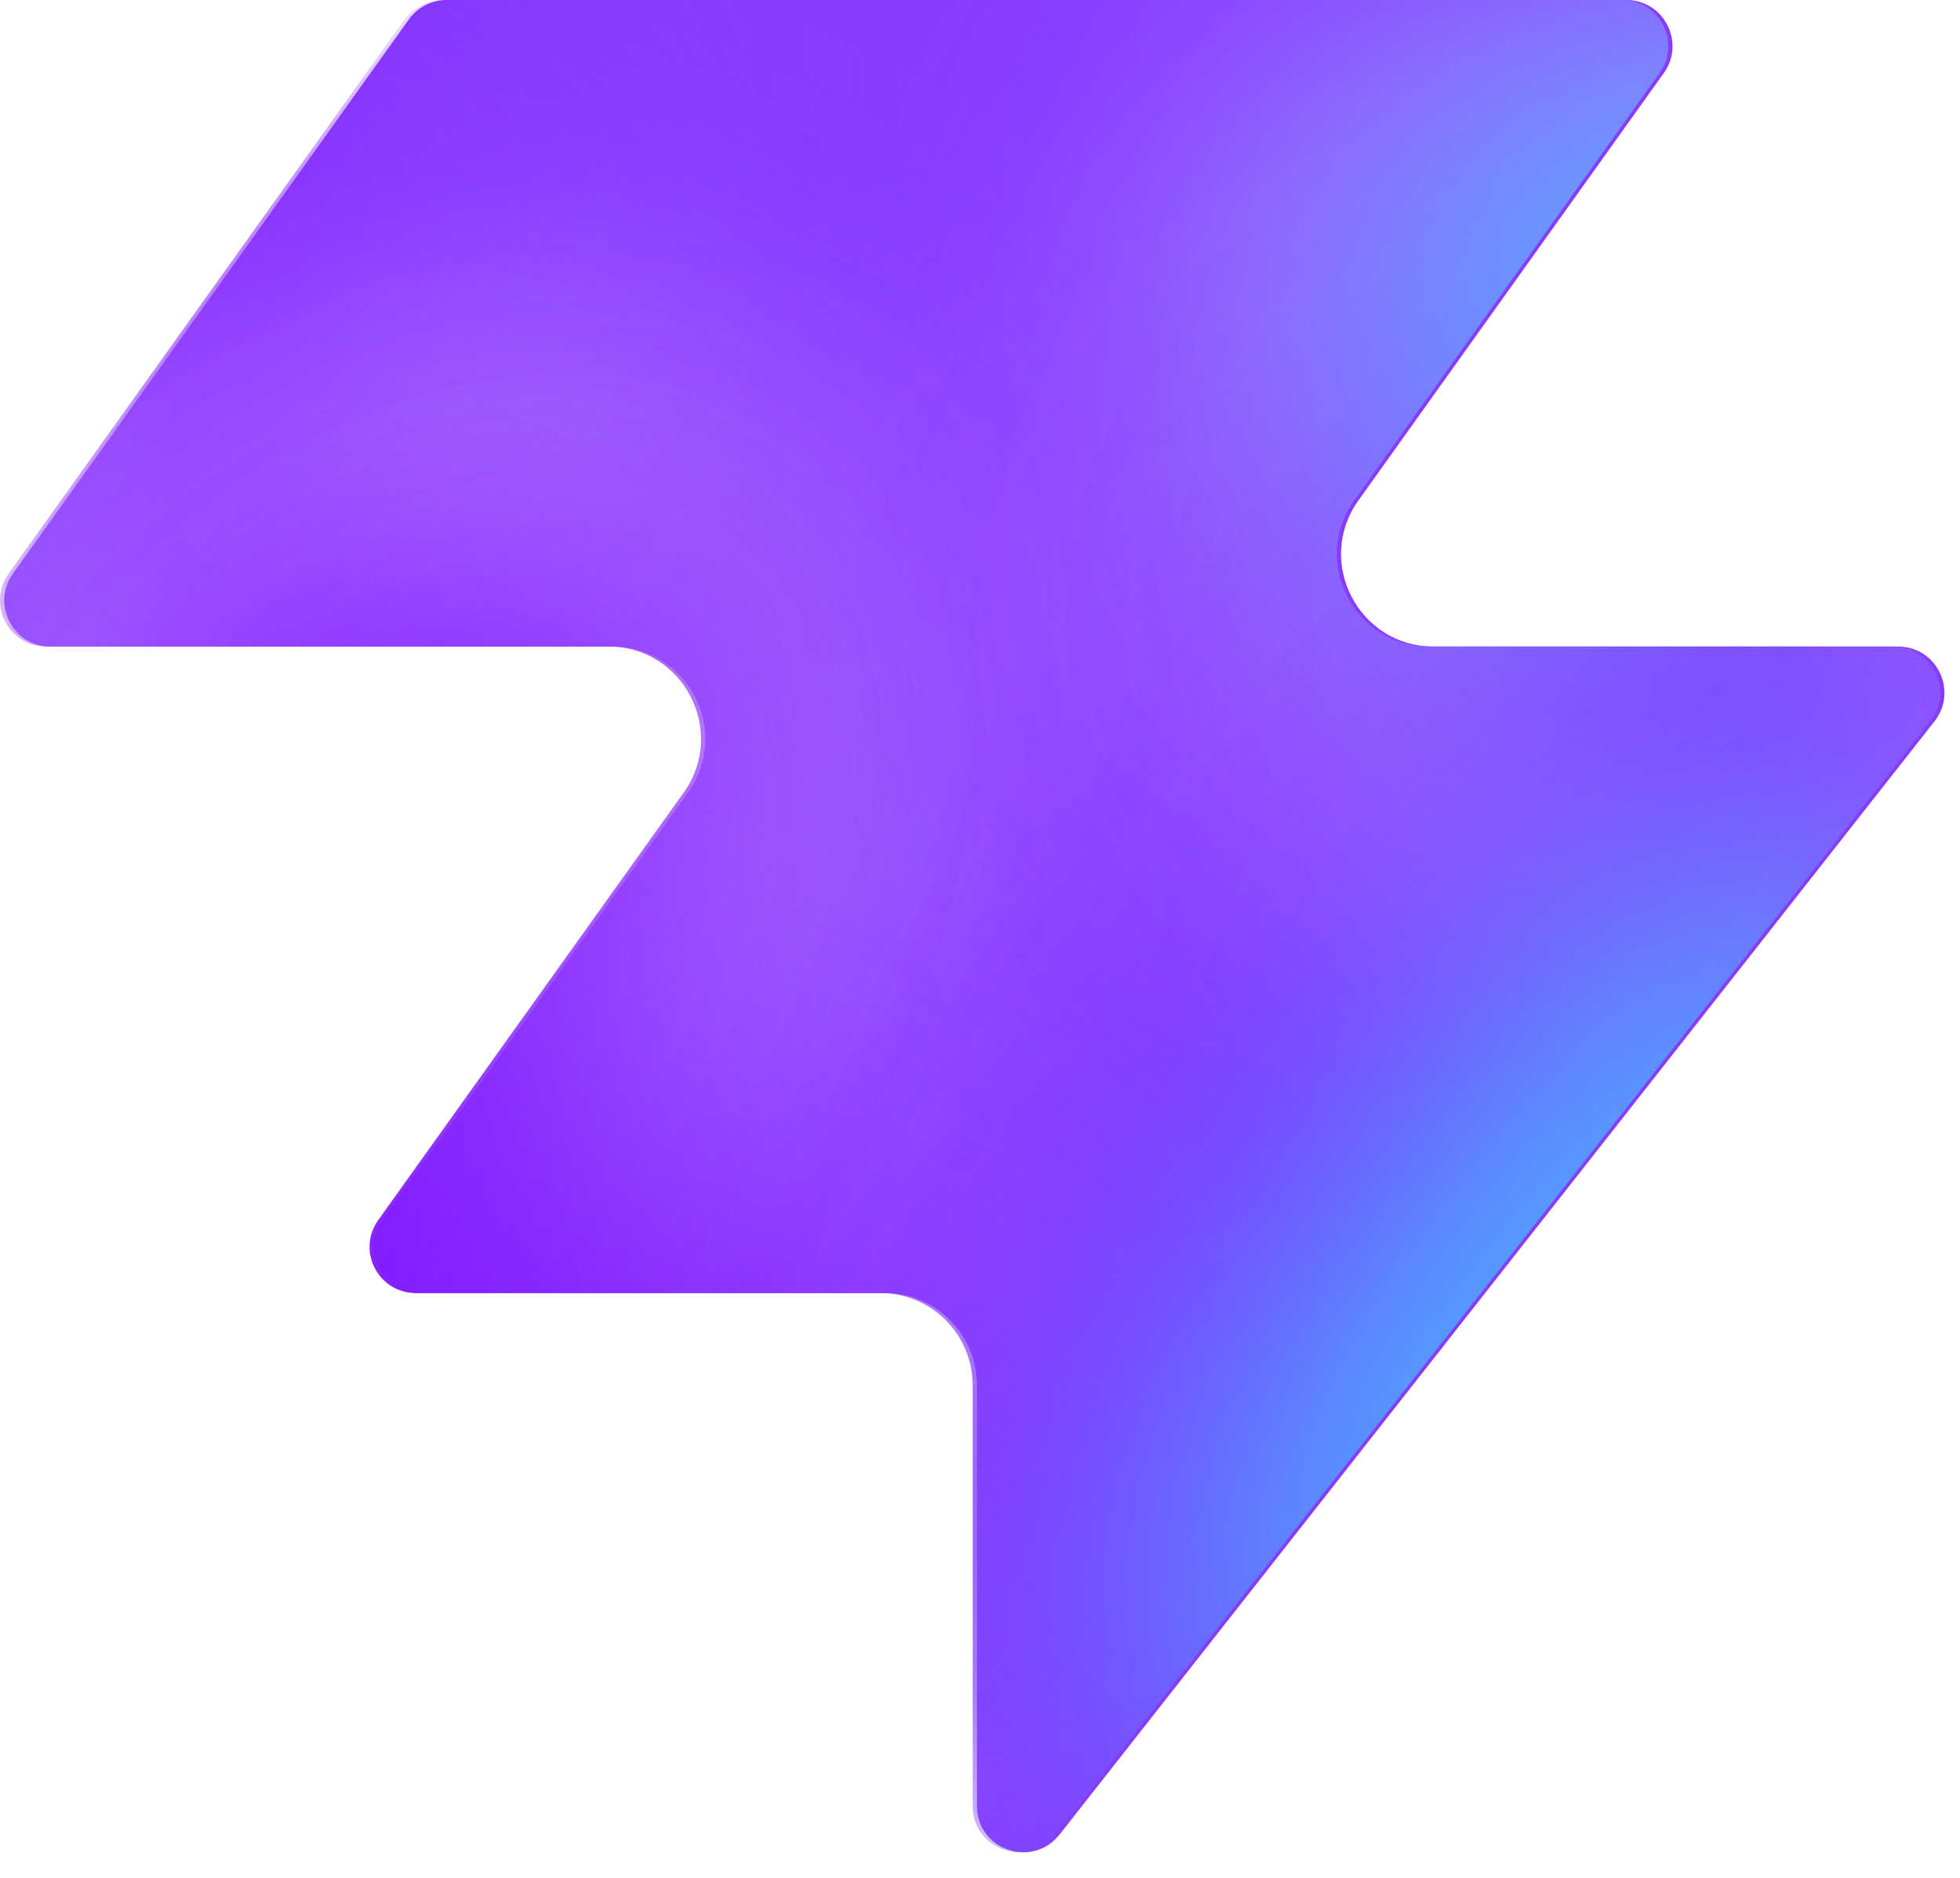
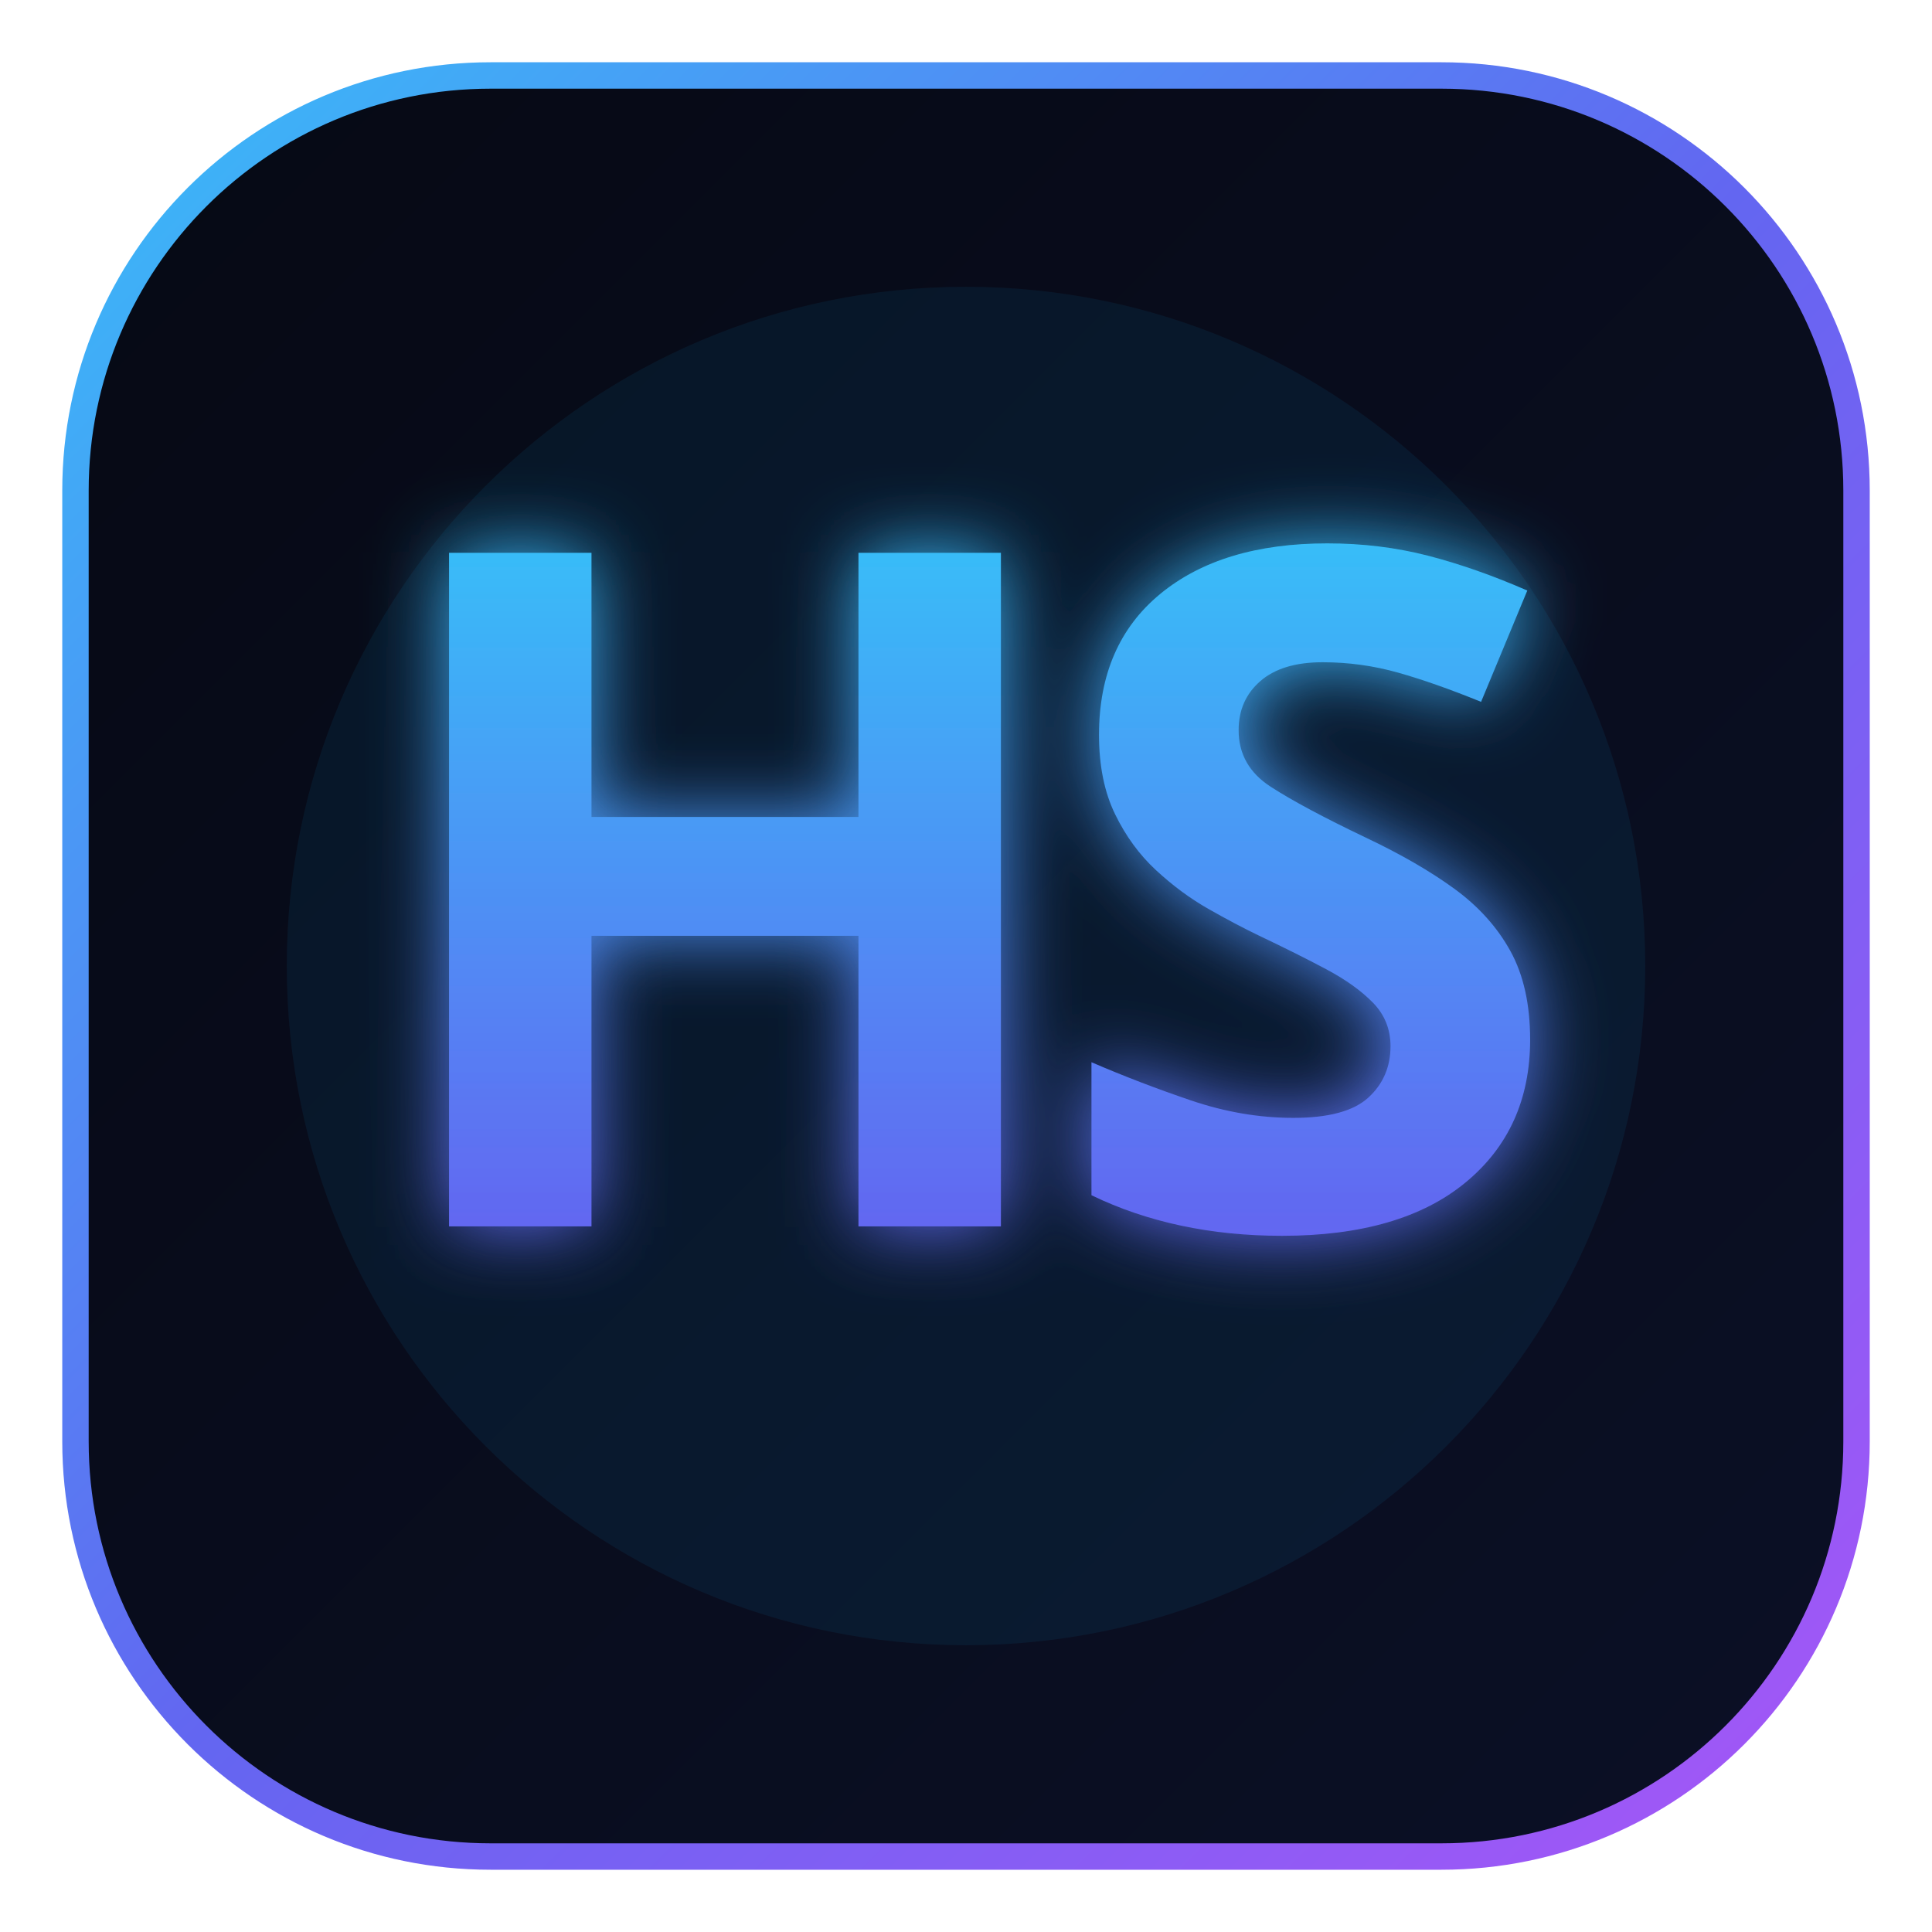
- <svg xmlns="http://www.w3.org/2000/svg" width="48" height="46" fill="none" viewBox="0 0 48 46">
-   <path fill="#863bff" d="M25.946 44.938c-.664.845-2.021.375-2.021-.698V33.937a2.26 2.26 0 0 0-2.262-2.262H10.287c-.92 0-1.456-1.04-.92-1.788l7.48-10.471c1.07-1.497 0-3.578-1.842-3.578H1.237c-.92 0-1.456-1.04-.92-1.788L10.013.474c.214-.297.556-.474.92-.474h28.894c.92 0 1.456 1.04.92 1.788l-7.48 10.471c-1.07 1.498 0 3.579 1.842 3.579h11.377c.943 0 1.473 1.088.89 1.83L25.947 44.94z" style="fill:#863bff;fill:color(display-p3 .525 .23 1);fill-opacity:1" />
-   <mask id="a" width="48" height="46" x="0" y="0" maskUnits="userSpaceOnUse" style="mask-type:alpha">
-     <path fill="#000" d="M25.842 44.938c-.664.844-2.021.375-2.021-.698V33.937a2.26 2.26 0 0 0-2.262-2.262H10.183c-.92 0-1.456-1.04-.92-1.788l7.48-10.471c1.07-1.498 0-3.579-1.842-3.579H1.133c-.92 0-1.456-1.04-.92-1.787L9.91.473c.214-.297.556-.474.92-.474h28.894c.92 0 1.456 1.04.92 1.788l-7.48 10.471c-1.07 1.498 0 3.578 1.842 3.578h11.377c.943 0 1.473 1.088.89 1.832L25.843 44.94z" style="fill:#000;fill-opacity:1" />
-   </mask>
-   <g mask="url(#a)">
-     <g filter="url(#b)">
-       <ellipse cx="5.508" cy="14.704" fill="#ede6ff" rx="5.508" ry="14.704" style="fill:#ede6ff;fill:color(display-p3 .927 .903 1);fill-opacity:1" transform="matrix(.00324 1 1 -.00324 -4.47 31.516)" />
-     </g>
-     <g filter="url(#c)">
-       <ellipse cx="10.399" cy="29.851" fill="#ede6ff" rx="10.399" ry="29.851" style="fill:#ede6ff;fill:color(display-p3 .927 .903 1);fill-opacity:1" transform="matrix(.00324 1 1 -.00324 -39.328 7.883)" />
-     </g>
-     <g filter="url(#d)">
-       <ellipse cx="5.508" cy="30.487" fill="#7e14ff" rx="5.508" ry="30.487" style="fill:#7e14ff;fill:color(display-p3 .492 .077 1);fill-opacity:1" transform="rotate(89.814 -25.913 -14.639)scale(1 -1)" />
-     </g>
-     <g filter="url(#e)">
-       <ellipse cx="5.508" cy="30.599" fill="#7e14ff" rx="5.508" ry="30.599" style="fill:#7e14ff;fill:color(display-p3 .492 .077 1);fill-opacity:1" transform="rotate(89.814 -32.644 -3.334)scale(1 -1)" />
-     </g>
-     <g filter="url(#f)">
-       <ellipse cx="5.508" cy="30.599" fill="#7e14ff" rx="5.508" ry="30.599" style="fill:#7e14ff;fill:color(display-p3 .492 .077 1);fill-opacity:1" transform="matrix(.00324 1 1 -.00324 -34.34 30.47)" />
-     </g>
-     <g filter="url(#g)">
-       <ellipse cx="14.072" cy="22.078" fill="#ede6ff" rx="14.072" ry="22.078" style="fill:#ede6ff;fill:color(display-p3 .927 .903 1);fill-opacity:1" transform="rotate(93.35 24.506 48.493)scale(-1 1)" />
-     </g>
-     <g filter="url(#h)">
-       <ellipse cx="3.47" cy="21.501" fill="#7e14ff" rx="3.47" ry="21.501" style="fill:#7e14ff;fill:color(display-p3 .492 .077 1);fill-opacity:1" transform="rotate(89.009 28.708 47.59)scale(-1 1)" />
-     </g>
-     <g filter="url(#i)">
-       <ellipse cx="3.47" cy="21.501" fill="#7e14ff" rx="3.47" ry="21.501" style="fill:#7e14ff;fill:color(display-p3 .492 .077 1);fill-opacity:1" transform="rotate(89.009 28.708 47.59)scale(-1 1)" />
-     </g>
-     <g filter="url(#j)">
-       <ellipse cx=".387" cy="8.972" fill="#7e14ff" rx="4.407" ry="29.108" style="fill:#7e14ff;fill:color(display-p3 .492 .077 1);fill-opacity:1" transform="rotate(39.51 .387 8.972)" />
-     </g>
-     <g filter="url(#k)">
-       <ellipse cx="47.523" cy="-6.092" fill="#7e14ff" rx="4.407" ry="29.108" style="fill:#7e14ff;fill:color(display-p3 .492 .077 1);fill-opacity:1" transform="rotate(37.892 47.523 -6.092)" />
-     </g>
-     <g filter="url(#l)">
-       <ellipse cx="41.412" cy="6.333" fill="#47bfff" rx="5.971" ry="9.665" style="fill:#47bfff;fill:color(display-p3 .28 .748 1);fill-opacity:1" transform="rotate(37.892 41.412 6.333)" />
-     </g>
-     <g filter="url(#m)">
-       <ellipse cx="-1.879" cy="38.332" fill="#7e14ff" rx="4.407" ry="29.108" style="fill:#7e14ff;fill:color(display-p3 .492 .077 1);fill-opacity:1" transform="rotate(37.892 -1.88 38.332)" />
-     </g>
-     <g filter="url(#n)">
-       <ellipse cx="-1.879" cy="38.332" fill="#7e14ff" rx="4.407" ry="29.108" style="fill:#7e14ff;fill:color(display-p3 .492 .077 1);fill-opacity:1" transform="rotate(37.892 -1.88 38.332)" />
-     </g>
-     <g filter="url(#o)">
-       <ellipse cx="35.651" cy="29.907" fill="#7e14ff" rx="4.407" ry="29.108" style="fill:#7e14ff;fill:color(display-p3 .492 .077 1);fill-opacity:1" transform="rotate(37.892 35.651 29.907)" />
-     </g>
-     <g filter="url(#p)">
-       <ellipse cx="38.418" cy="32.4" fill="#47bfff" rx="5.971" ry="15.297" style="fill:#47bfff;fill:color(display-p3 .28 .748 1);fill-opacity:1" transform="rotate(37.892 38.418 32.4)" />
-     </g>
-   </g>
+ <svg xmlns="http://www.w3.org/2000/svg" viewBox="0 0 512 512" width="100%" height="100%">
  <defs>
-     <filter id="b" width="60.045" height="41.654" x="-19.77" y="16.149" color-interpolation-filters="sRGB" filterUnits="userSpaceOnUse">
-       <feFlood flood-opacity="0" result="BackgroundImageFix" />
-       <feBlend in="SourceGraphic" in2="BackgroundImageFix" result="shape" />
-       <feGaussianBlur result="effect1_foregroundBlur_2002_17158" stdDeviation="7.659" />
-     </filter>
-     <filter id="c" width="90.34" height="51.437" x="-54.613" y="-7.533" color-interpolation-filters="sRGB" filterUnits="userSpaceOnUse">
-       <feFlood flood-opacity="0" result="BackgroundImageFix" />
-       <feBlend in="SourceGraphic" in2="BackgroundImageFix" result="shape" />
-       <feGaussianBlur result="effect1_foregroundBlur_2002_17158" stdDeviation="7.659" />
-     </filter>
-     <filter id="d" width="79.355" height="29.4" x="-49.64" y="2.03" color-interpolation-filters="sRGB" filterUnits="userSpaceOnUse">
-       <feFlood flood-opacity="0" result="BackgroundImageFix" />
-       <feBlend in="SourceGraphic" in2="BackgroundImageFix" result="shape" />
-       <feGaussianBlur result="effect1_foregroundBlur_2002_17158" stdDeviation="4.596" />
-     </filter>
-     <filter id="e" width="79.579" height="29.4" x="-45.045" y="20.029" color-interpolation-filters="sRGB" filterUnits="userSpaceOnUse">
-       <feFlood flood-opacity="0" result="BackgroundImageFix" />
-       <feBlend in="SourceGraphic" in2="BackgroundImageFix" result="shape" />
-       <feGaussianBlur result="effect1_foregroundBlur_2002_17158" stdDeviation="4.596" />
-     </filter>
-     <filter id="f" width="79.579" height="29.4" x="-43.513" y="21.178" color-interpolation-filters="sRGB" filterUnits="userSpaceOnUse">
-       <feFlood flood-opacity="0" result="BackgroundImageFix" />
-       <feBlend in="SourceGraphic" in2="BackgroundImageFix" result="shape" />
-       <feGaussianBlur result="effect1_foregroundBlur_2002_17158" stdDeviation="4.596" />
-     </filter>
-     <filter id="g" width="74.749" height="58.852" x="15.756" y="-17.901" color-interpolation-filters="sRGB" filterUnits="userSpaceOnUse">
-       <feFlood flood-opacity="0" result="BackgroundImageFix" />
-       <feBlend in="SourceGraphic" in2="BackgroundImageFix" result="shape" />
-       <feGaussianBlur result="effect1_foregroundBlur_2002_17158" stdDeviation="7.659" />
-     </filter>
-     <filter id="h" width="61.377" height="25.362" x="23.548" y="2.284" color-interpolation-filters="sRGB" filterUnits="userSpaceOnUse">
-       <feFlood flood-opacity="0" result="BackgroundImageFix" />
-       <feBlend in="SourceGraphic" in2="BackgroundImageFix" result="shape" />
-       <feGaussianBlur result="effect1_foregroundBlur_2002_17158" stdDeviation="4.596" />
-     </filter>
-     <filter id="i" width="61.377" height="25.362" x="23.548" y="2.284" color-interpolation-filters="sRGB" filterUnits="userSpaceOnUse">
-       <feFlood flood-opacity="0" result="BackgroundImageFix" />
-       <feBlend in="SourceGraphic" in2="BackgroundImageFix" result="shape" />
-       <feGaussianBlur result="effect1_foregroundBlur_2002_17158" stdDeviation="4.596" />
-     </filter>
-     <filter id="j" width="56.045" height="63.649" x="-27.636" y="-22.853" color-interpolation-filters="sRGB" filterUnits="userSpaceOnUse">
-       <feFlood flood-opacity="0" result="BackgroundImageFix" />
-       <feBlend in="SourceGraphic" in2="BackgroundImageFix" result="shape" />
-       <feGaussianBlur result="effect1_foregroundBlur_2002_17158" stdDeviation="4.596" />
-     </filter>
-     <filter id="k" width="54.814" height="64.646" x="20.116" y="-38.415" color-interpolation-filters="sRGB" filterUnits="userSpaceOnUse">
-       <feFlood flood-opacity="0" result="BackgroundImageFix" />
-       <feBlend in="SourceGraphic" in2="BackgroundImageFix" result="shape" />
-       <feGaussianBlur result="effect1_foregroundBlur_2002_17158" stdDeviation="4.596" />
-     </filter>
-     <filter id="l" width="33.541" height="35.313" x="24.641" y="-11.323" color-interpolation-filters="sRGB" filterUnits="userSpaceOnUse">
-       <feFlood flood-opacity="0" result="BackgroundImageFix" />
-       <feBlend in="SourceGraphic" in2="BackgroundImageFix" result="shape" />
-       <feGaussianBlur result="effect1_foregroundBlur_2002_17158" stdDeviation="4.596" />
-     </filter>
-     <filter id="m" width="54.814" height="64.646" x="-29.286" y="6.009" color-interpolation-filters="sRGB" filterUnits="userSpaceOnUse">
-       <feFlood flood-opacity="0" result="BackgroundImageFix" />
-       <feBlend in="SourceGraphic" in2="BackgroundImageFix" result="shape" />
-       <feGaussianBlur result="effect1_foregroundBlur_2002_17158" stdDeviation="4.596" />
-     </filter>
-     <filter id="n" width="54.814" height="64.646" x="-29.286" y="6.009" color-interpolation-filters="sRGB" filterUnits="userSpaceOnUse">
-       <feFlood flood-opacity="0" result="BackgroundImageFix" />
-       <feBlend in="SourceGraphic" in2="BackgroundImageFix" result="shape" />
-       <feGaussianBlur result="effect1_foregroundBlur_2002_17158" stdDeviation="4.596" />
-     </filter>
-     <filter id="o" width="54.814" height="64.646" x="8.244" y="-2.416" color-interpolation-filters="sRGB" filterUnits="userSpaceOnUse">
-       <feFlood flood-opacity="0" result="BackgroundImageFix" />
-       <feBlend in="SourceGraphic" in2="BackgroundImageFix" result="shape" />
-       <feGaussianBlur result="effect1_foregroundBlur_2002_17158" stdDeviation="4.596" />
-     </filter>
-     <filter id="p" width="39.409" height="43.623" x="18.713" y="10.588" color-interpolation-filters="sRGB" filterUnits="userSpaceOnUse">
-       <feFlood flood-opacity="0" result="BackgroundImageFix" />
-       <feBlend in="SourceGraphic" in2="BackgroundImageFix" result="shape" />
-       <feGaussianBlur result="effect1_foregroundBlur_2002_17158" stdDeviation="4.596" />
+     <linearGradient id="bgGrad" x1="0%" y1="0%" x2="100%" y2="100%">
+       <stop offset="0%" stop-color="#060914" />
+       <stop offset="100%" stop-color="#0b1026" />
+     </linearGradient>
+     <linearGradient id="borderGrad" x1="0%" y1="0%" x2="100%" y2="100%">
+       <stop offset="0%" stop-color="#38bdf8" />
+       <stop offset="50%" stop-color="#6366f1" />
+       <stop offset="100%" stop-color="#a855f7" />
+     </linearGradient>
+     <linearGradient id="textGrad" x1="0%" y1="0%" x2="0%" y2="100%">
+       <stop offset="0%" stop-color="#38bdf8" />
+       <stop offset="100%" stop-color="#6366f1" />
+     </linearGradient>
+     <filter id="neonGlow" x="-20%" y="-20%" width="140%" height="140%">
+       <feGaussianBlur stdDeviation="10" result="blur" />
+       <feComposite in="SourceGraphic" in2="blur" operator="over" />
    </filter>
  </defs>
+   <rect x="20" y="20" width="472" height="472" rx="110" fill="url(#bgGrad)" stroke="url(#borderGrad)" stroke-width="7" />
+   <circle cx="256" cy="256" r="180" fill="#0ea5e9" opacity="0.08" />
+   <g filter="url(#neonGlow)">
+     <text x="256" y="325" font-family="Consolas, 'JetBrains Mono', 'Segoe UI', system-ui, -apple-system, sans-serif" font-size="250" font-weight="700" letter-spacing="-10" fill="url(#textGrad)" text-anchor="middle">HS</text>
+   </g>
</svg>
